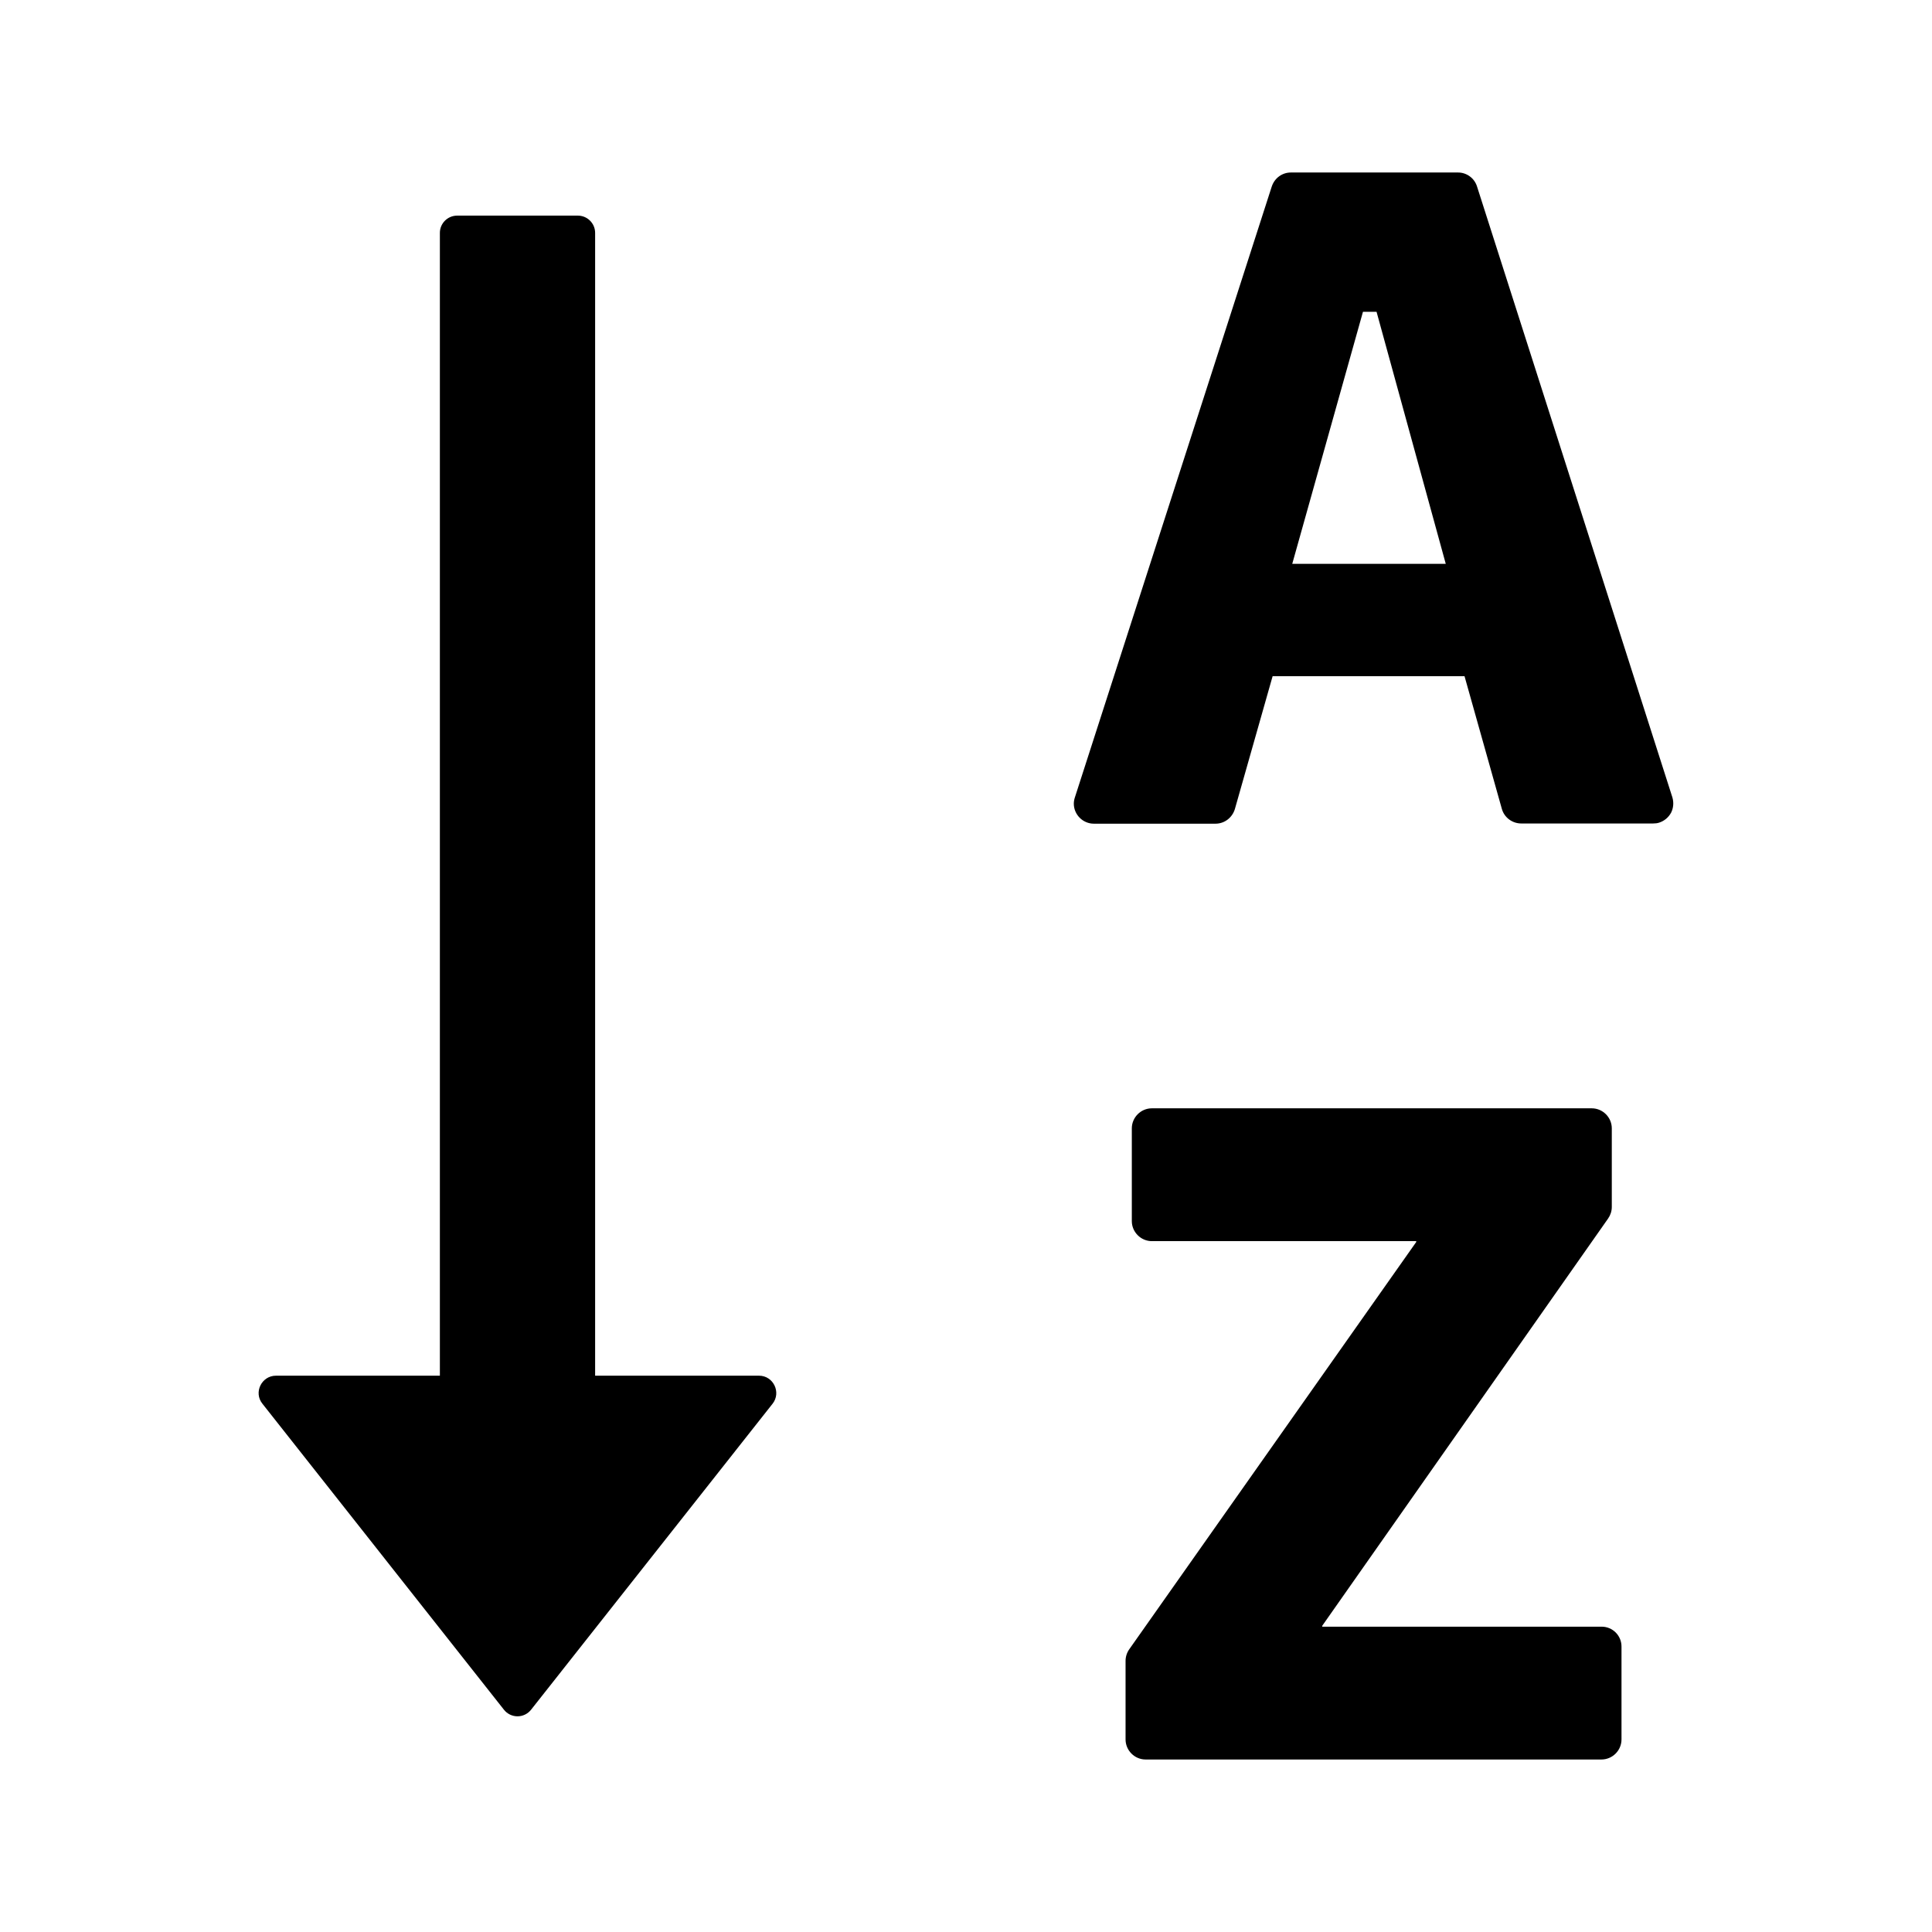
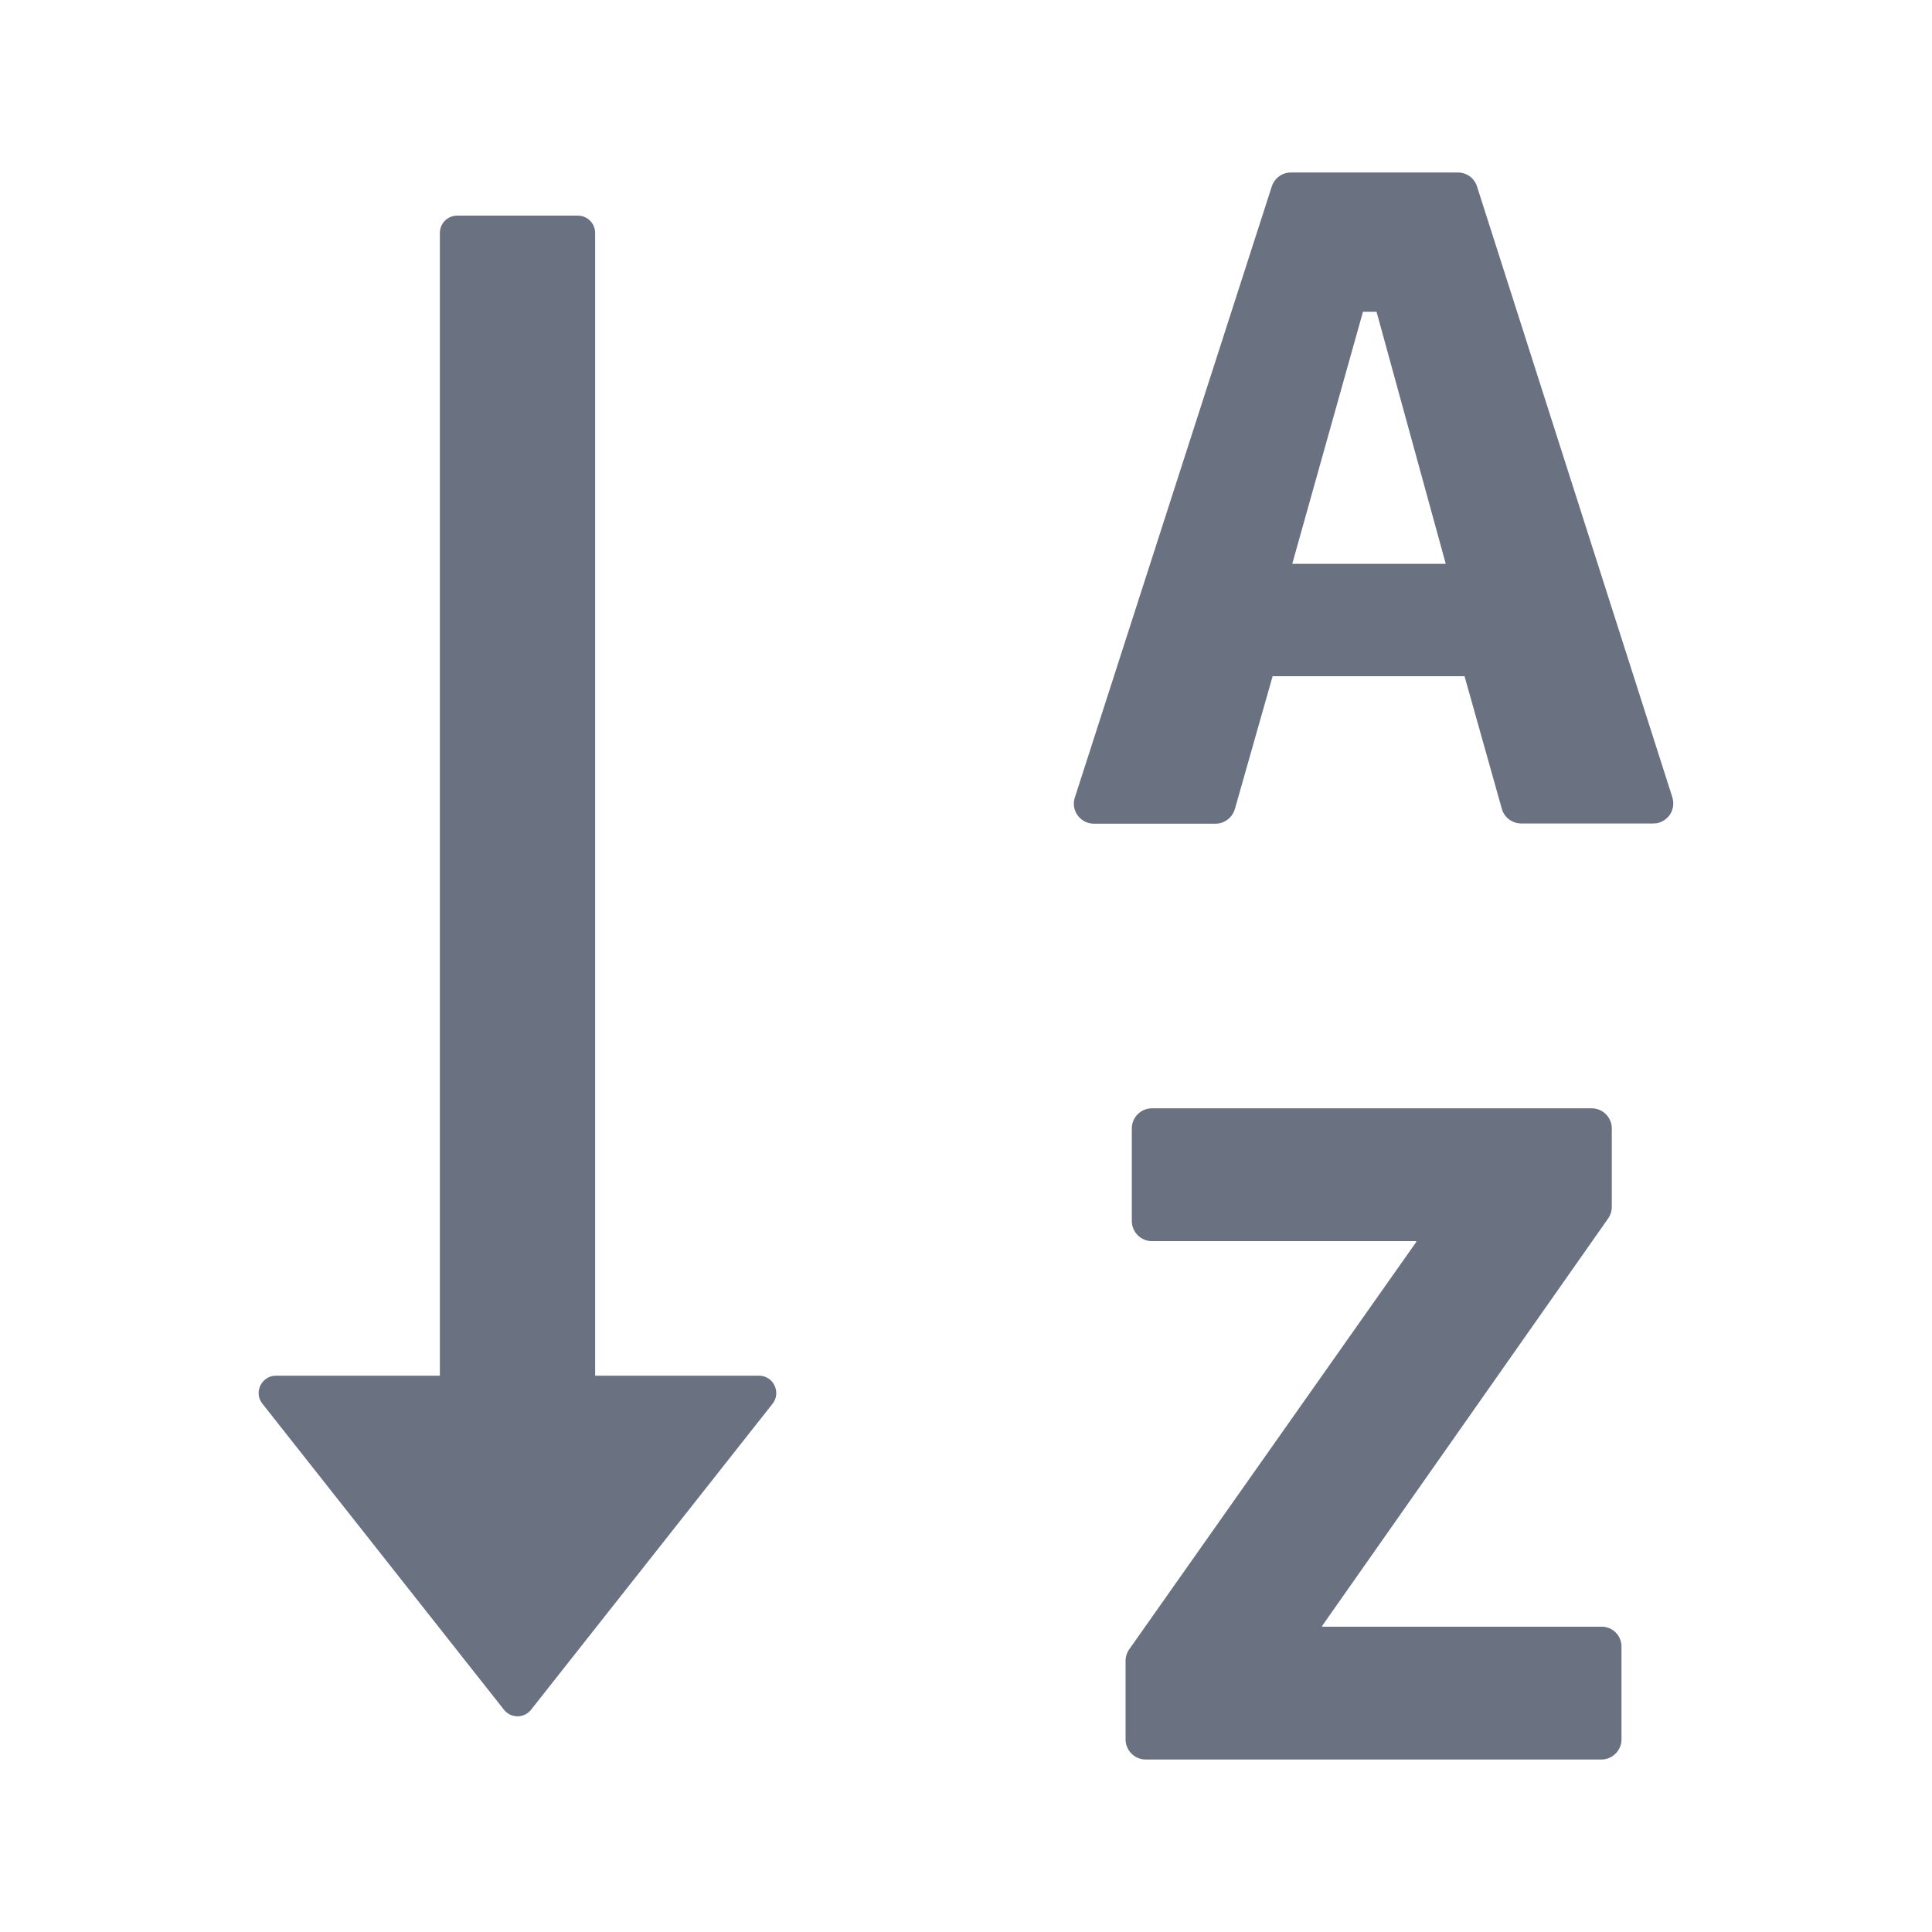
<svg xmlns="http://www.w3.org/2000/svg" viewBox="64 64 896 896" focusable="false" data-icon="sort-ascending" width="1em" height="1em" fill="currentColor" aria-hidden="true">
-   <path d="M839.6 433.8L749 150.5a9.24 9.24 0 00-8.9-6.5h-77.4c-4.1 0-7.6 2.6-8.9 6.5l-91.3 283.3c-.3.9-.5 1.9-.5 2.9 0 5.1 4.2 9.3 9.3 9.3h56.4c4.2 0 7.8-2.8 9-6.8l17.5-61.6h89l17.3 61.5c1.1 4 4.8 6.8 9 6.8h61.2c1 0 1.9-.1 2.8-.4 2.4-.8 4.3-2.4 5.5-4.6 1.1-2.2 1.3-4.7.6-7.1zM663.3 325.5l32.8-116.9h6.3l32.1 116.9h-71.2zm143.5 492.9H677.2v-.4l132.6-188.9c1.1-1.6 1.7-3.4 1.7-5.4v-36.4c0-5.1-4.2-9.3-9.3-9.3h-204c-5.1 0-9.3 4.2-9.3 9.3v43c0 5.1 4.2 9.3 9.3 9.3h122.6v.4L587.7 828.9a9.35 9.35 0 00-1.7 5.4v36.4c0 5.1 4.2 9.3 9.3 9.3h211.4c5.1 0 9.3-4.2 9.3-9.3v-43a9.2 9.2 0 00-9.2-9.3zM416 702h-76V172c0-4.4-3.6-8-8-8h-56c-4.4 0-8 3.6-8 8v530h-76c-6.7 0-10.5 7.8-6.3 13l112 141.9a8 8 0 0012.6 0l112-141.9c4.1-5.2.4-13-6.3-13z" />
+   <path d="M839.6 433.8L749 150.5a9.24 9.24 0 00-8.9-6.5h-77.4c-4.1 0-7.6 2.6-8.9 6.5l-91.3 283.3c-.3.9-.5 1.9-.5 2.9 0 5.1 4.2 9.3 9.3 9.3h56.4c4.2 0 7.8-2.8 9-6.8l17.5-61.6h89l17.3 61.5c1.1 4 4.8 6.8 9 6.8h61.2c1 0 1.9-.1 2.8-.4 2.4-.8 4.3-2.4 5.5-4.6 1.1-2.2 1.3-4.7.6-7.1zM663.3 325.5l32.8-116.9h6.3l32.1 116.9h-71.2zm143.5 492.9H677.2v-.4l132.6-188.9c1.1-1.6 1.7-3.4 1.7-5.4v-36.4c0-5.1-4.2-9.3-9.3-9.3h-204c-5.1 0-9.3 4.2-9.3 9.3v43c0 5.1 4.2 9.3 9.3 9.3h122.6v.4L587.7 828.9a9.35 9.35 0 00-1.7 5.4v36.4c0 5.1 4.2 9.3 9.3 9.3h211.4c5.1 0 9.3-4.2 9.3-9.3v-43a9.2 9.2 0 00-9.2-9.3zM416 702h-76V172c0-4.4-3.6-8-8-8h-56c-4.4 0-8 3.6-8 8v530h-76c-6.7 0-10.5 7.8-6.3 13l112 141.9a8 8 0 0012.6 0l112-141.9c4.1-5.2.4-13-6.3-13z" fill="#6a7282" />
</svg>
